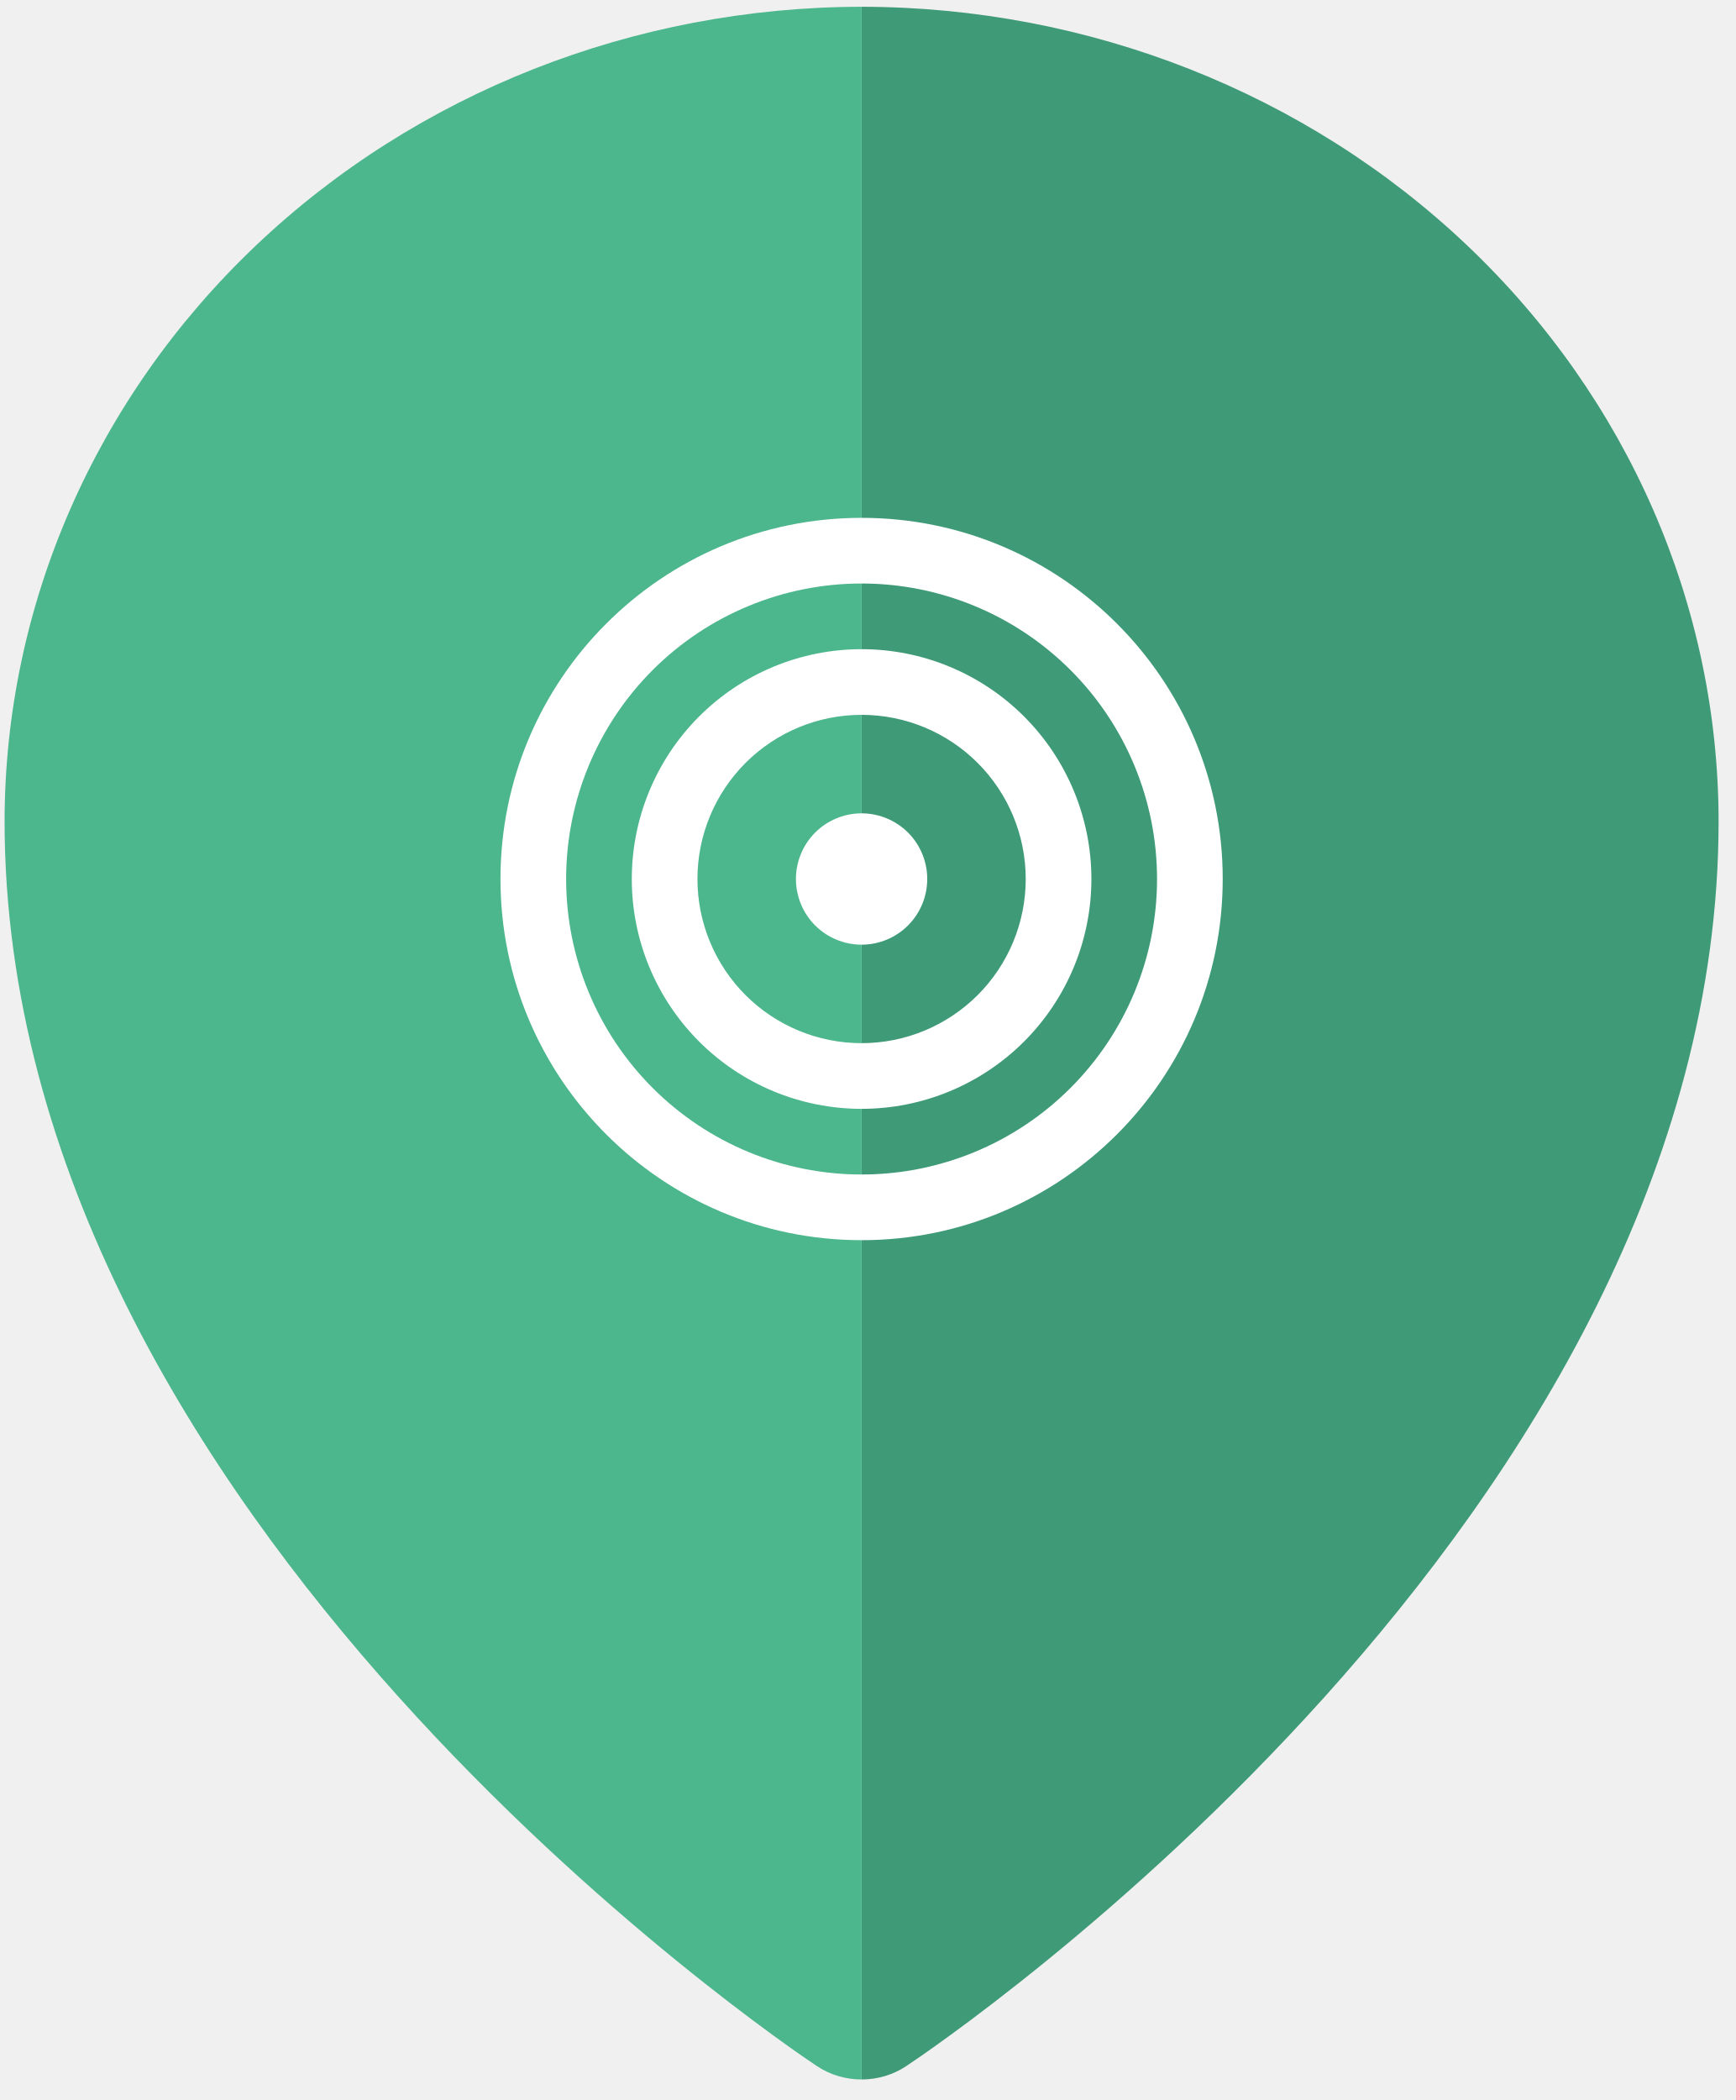
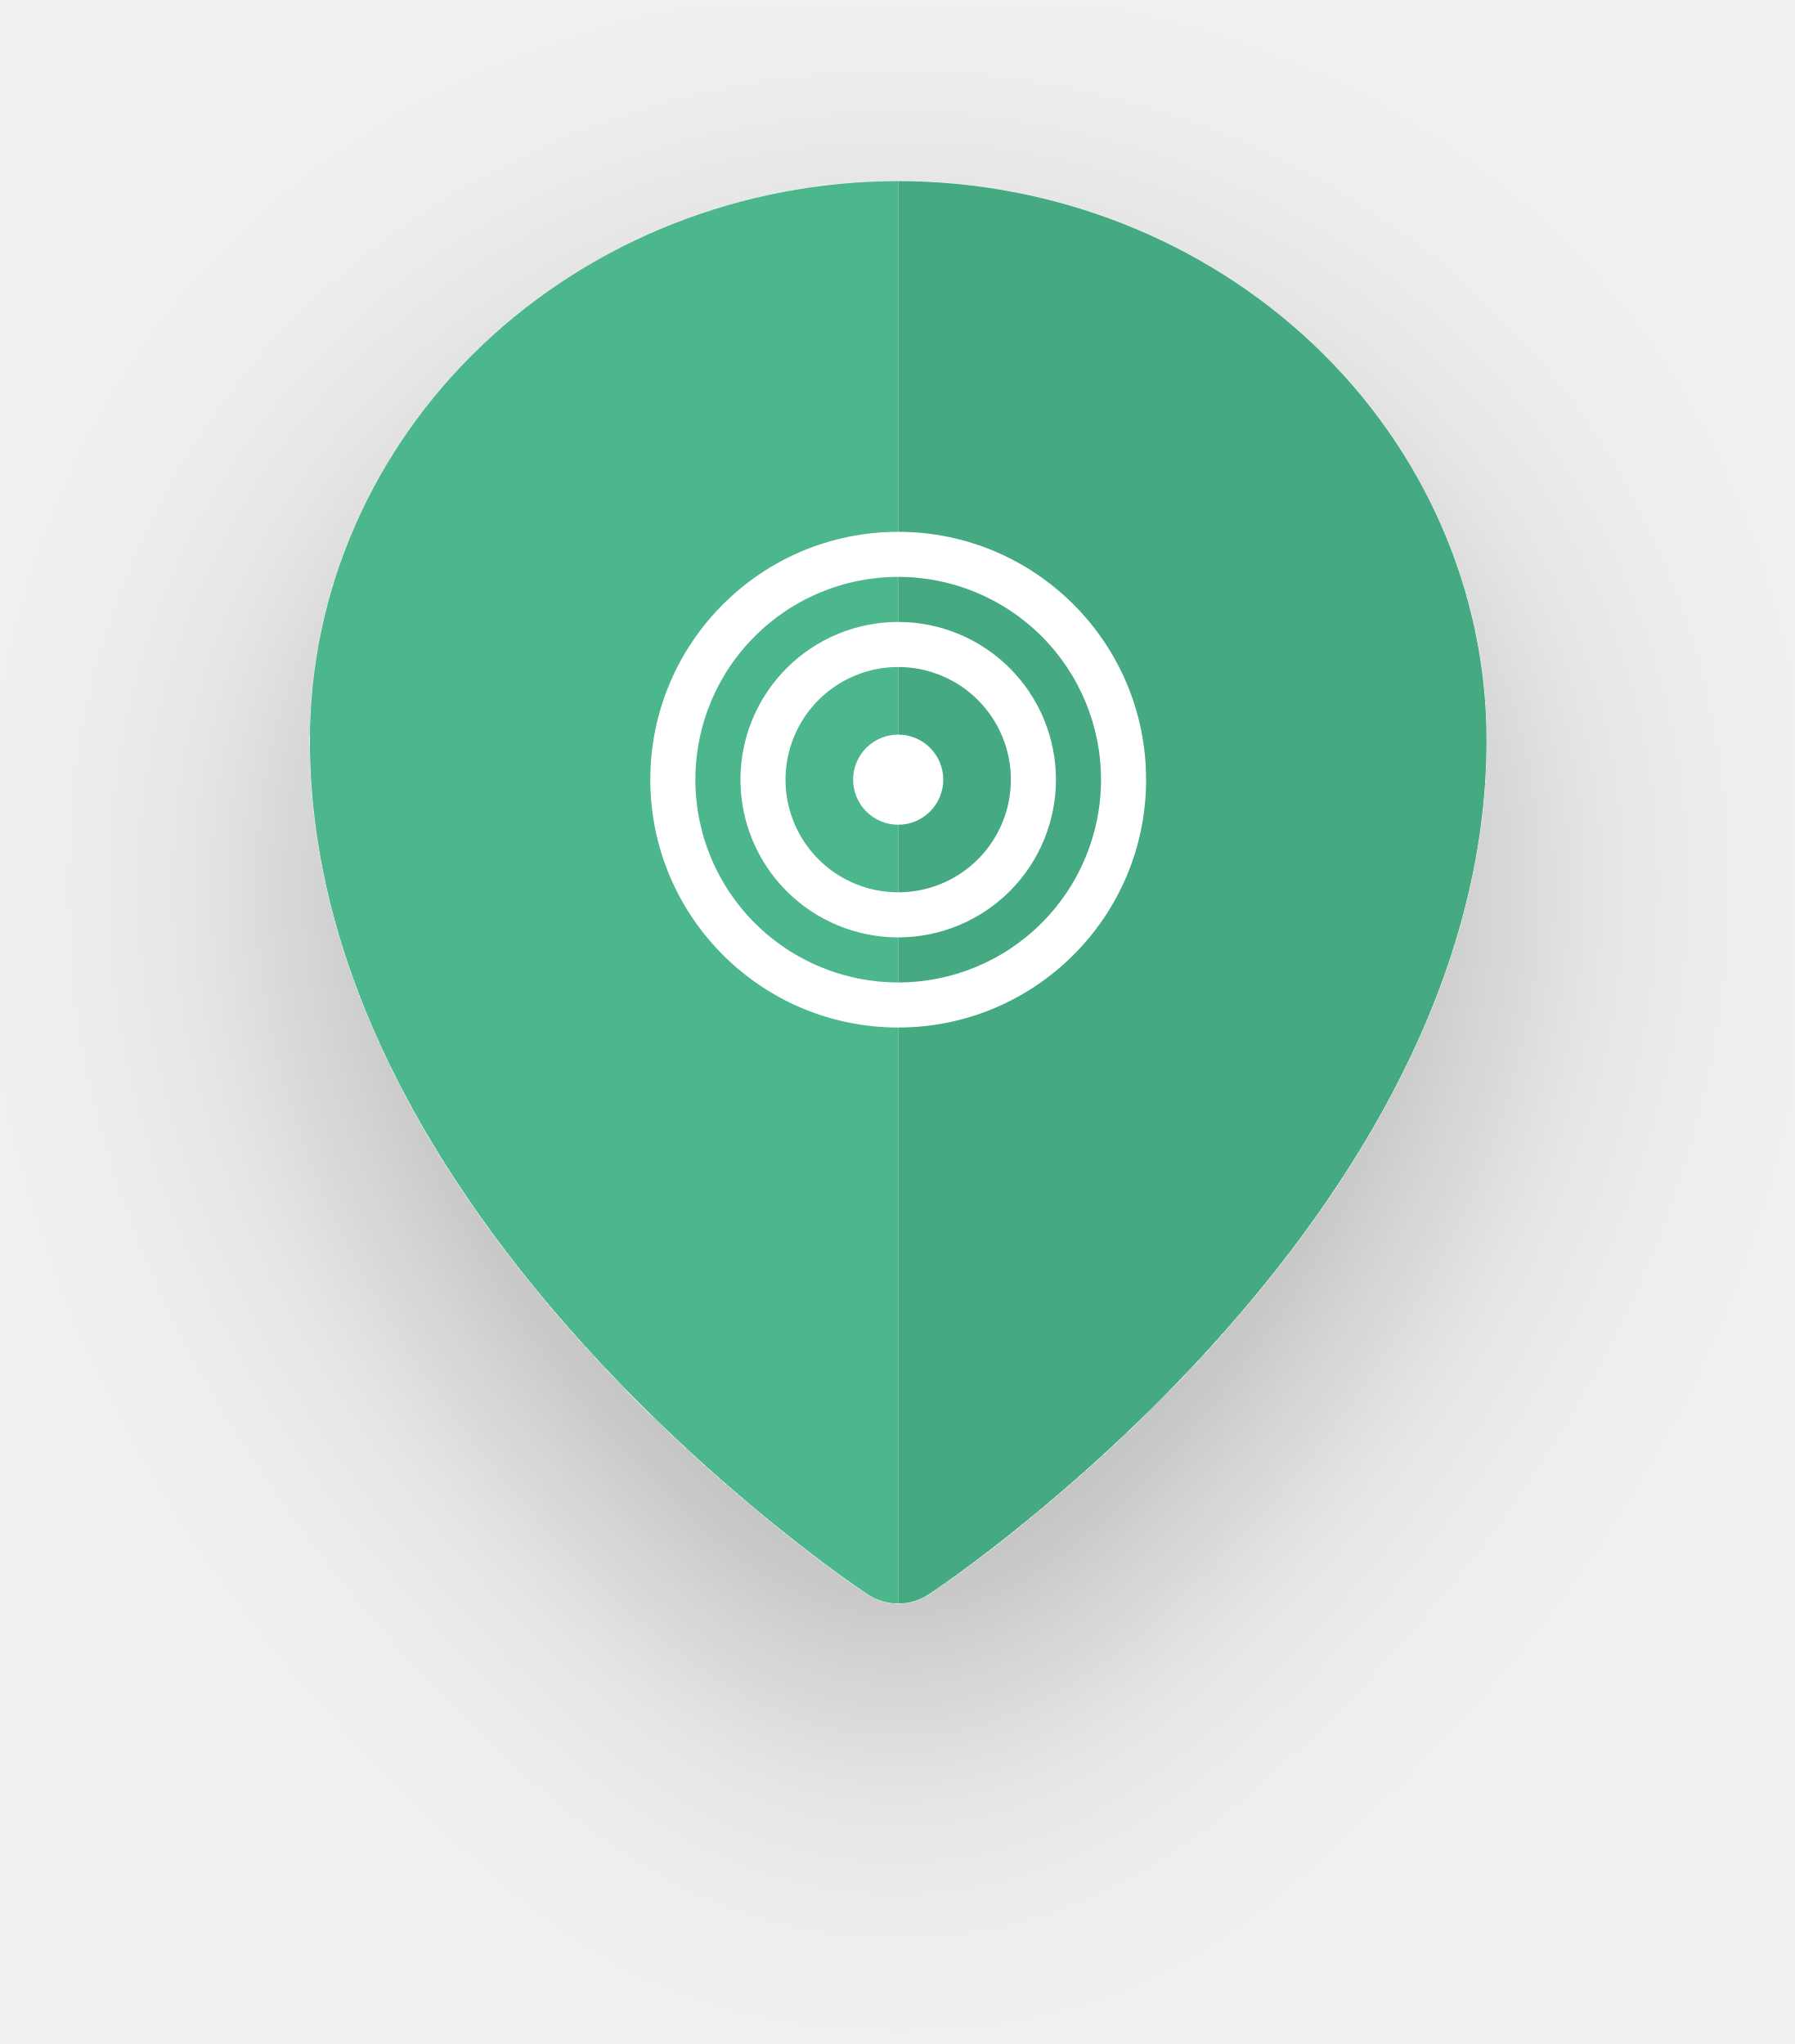
- <svg xmlns="http://www.w3.org/2000/svg" width="81" height="98" viewBox="0 0 81 98" fill="none">
-   <path fill-rule="evenodd" clip-rule="evenodd" d="M40.214 0.316C50.819 0.327 60.986 4.335 68.485 11.459C75.984 18.582 80.202 28.241 80.214 38.316C80.214 70.832 43.85 95.389 42.3 96.417C41.689 96.824 40.961 97.042 40.214 97.042L40.214 0.316Z" fill="#3E9A77" />
-   <path fill-rule="evenodd" clip-rule="evenodd" d="M40.214 0.316C29.609 0.327 19.442 4.335 11.943 11.459C4.444 18.582 0.226 28.241 0.214 38.316C0.214 70.832 36.578 95.389 38.128 96.417C38.739 96.824 39.468 97.042 40.214 97.042L40.214 0.316Z" fill="#4CB68D" />
-   <path d="M40.214 27.23C38.403 27.23 36.61 27.587 34.937 28.28C33.264 28.973 31.743 29.989 30.463 31.269C29.182 32.55 28.167 34.07 27.474 35.743C26.78 37.416 26.424 39.209 26.424 41.02C26.424 42.831 26.78 44.624 27.474 46.298C28.167 47.971 29.182 49.491 30.463 50.771C31.743 52.052 33.264 53.068 34.937 53.761C36.61 54.454 38.403 54.81 40.214 54.81C43.871 54.81 47.379 53.358 49.965 50.771C52.551 48.185 54.004 44.678 54.004 41.02C54.004 37.363 52.551 33.855 49.965 31.269C47.379 28.683 43.871 27.23 40.214 27.23ZM23.359 41.02C23.359 31.712 30.906 24.166 40.214 24.166C49.522 24.166 57.069 31.712 57.069 41.02C57.069 50.329 49.522 57.875 40.214 57.875C30.906 57.875 23.359 50.329 23.359 41.02ZM40.214 33.359C38.182 33.359 36.233 34.166 34.797 35.603C33.36 37.04 32.553 38.989 32.553 41.02C32.553 43.052 33.36 45.001 34.797 46.438C36.233 47.874 38.182 48.681 40.214 48.681C42.246 48.681 44.194 47.874 45.631 46.438C47.068 45.001 47.875 43.052 47.875 41.02C47.875 38.989 47.068 37.04 45.631 35.603C44.194 34.166 42.246 33.359 40.214 33.359ZM29.488 41.02C29.488 39.612 29.766 38.217 30.305 36.916C30.844 35.614 31.634 34.432 32.63 33.436C33.626 32.44 34.808 31.65 36.109 31.111C37.411 30.572 38.805 30.295 40.214 30.295C41.623 30.295 43.017 30.572 44.319 31.111C45.62 31.65 46.802 32.44 47.798 33.436C48.794 34.432 49.584 35.614 50.123 36.916C50.662 38.217 50.94 39.612 50.94 41.02C50.94 43.865 49.81 46.593 47.798 48.605C45.787 50.616 43.059 51.746 40.214 51.746C37.369 51.746 34.641 50.616 32.63 48.605C30.618 46.593 29.488 43.865 29.488 41.02ZM37.15 41.02C37.15 40.208 37.472 39.428 38.047 38.853C38.622 38.279 39.401 37.956 40.214 37.956C41.027 37.956 41.806 38.279 42.381 38.853C42.956 39.428 43.278 40.208 43.278 41.02C43.278 41.833 42.956 42.612 42.381 43.187C41.806 43.762 41.027 44.085 40.214 44.085C39.401 44.085 38.622 43.762 38.047 43.187C37.472 42.612 37.15 41.833 37.15 41.02Z" fill="white" />
+ <svg xmlns="http://www.w3.org/2000/svg" width="122" height="139" viewBox="0 0 122 139" fill="none">
+   <g filter="url(#filter0_d_1289_913)">
+     <path fill-rule="evenodd" clip-rule="evenodd" d="M61.068 12.316C71.673 12.327 81.841 16.335 89.339 23.459C96.838 30.582 101.056 40.241 101.068 50.316C101.068 82.832 64.705 107.389 63.155 108.417C62.543 108.824 61.815 109.042 61.068 109.042L61.068 12.316Z" fill="#45A982" />
+     <path fill-rule="evenodd" clip-rule="evenodd" d="M61.068 12.316C50.463 12.327 40.296 16.335 32.797 23.459C25.299 30.582 21.08 40.241 21.068 50.316C21.068 82.832 57.432 107.389 58.982 108.417C59.593 108.824 60.322 109.042 61.068 109.042L61.068 12.316Z" fill="#4CB68D" />
+     <path d="M61.068 39.23C59.257 39.23 57.464 39.587 55.791 40.28C54.118 40.973 52.598 41.989 51.317 43.269C50.037 44.55 49.021 46.07 48.328 47.743C47.635 49.416 47.278 51.209 47.278 53.02C47.278 54.831 47.635 56.624 48.328 58.298C49.021 59.971 50.037 61.491 51.317 62.771C52.598 64.052 54.118 65.068 55.791 65.761C57.464 66.454 59.257 66.81 61.068 66.81C64.726 66.81 68.233 65.358 70.819 62.771C73.406 60.185 74.858 56.678 74.858 53.02C74.858 49.363 73.406 45.855 70.819 43.269C68.233 40.683 64.726 39.23 61.068 39.23ZM44.214 53.02C44.214 43.712 51.76 36.166 61.068 36.166C70.377 36.166 77.923 43.712 77.923 53.02C77.923 62.329 70.377 69.875 61.068 69.875C51.76 69.875 44.214 62.329 44.214 53.02ZM61.068 45.359C59.036 45.359 57.088 46.166 55.651 47.603C54.214 49.04 53.407 50.989 53.407 53.02C53.407 55.052 54.214 57.001 55.651 58.438C57.088 59.874 59.036 60.681 61.068 60.681C63.1 60.681 65.049 59.874 66.486 58.438C67.922 57.001 68.73 55.052 68.73 53.02C68.73 50.989 67.922 49.04 66.486 47.603C65.049 46.166 63.1 45.359 61.068 45.359ZM50.343 53.02C50.343 51.612 50.62 50.217 51.159 48.916C51.698 47.614 52.488 46.432 53.484 45.436C54.48 44.44 55.663 43.65 56.964 43.111C58.265 42.572 59.66 42.295 61.068 42.295C62.477 42.295 63.871 42.572 65.173 43.111C66.474 43.65 67.656 44.44 68.653 45.436C69.648 46.432 70.439 47.614 70.978 48.916C71.516 50.217 71.794 51.612 71.794 53.02C71.794 55.865 70.664 58.593 68.653 60.605C66.641 62.616 63.913 63.746 61.068 63.746C58.224 63.746 55.496 62.616 53.484 60.605C51.473 58.593 50.343 55.865 50.343 53.02ZM58.004 53.02C58.004 52.208 58.327 51.428 58.901 50.853C59.476 50.279 60.256 49.956 61.068 49.956C61.881 49.956 62.66 50.279 63.235 50.853C63.81 51.428 64.133 52.208 64.133 53.02C64.133 53.833 63.81 54.613 63.235 55.187C62.66 55.762 61.881 56.085 61.068 56.085C60.256 56.085 59.476 55.762 58.901 55.187C58.327 54.613 58.004 53.833 58.004 53.02Z" fill="white" />
+   </g>
+   <defs>
+     <filter id="filter0_d_1289_913" x="0.168" y="0.416" width="121.8" height="138.526" filterUnits="userSpaceOnUse" color-interpolation-filters="sRGB">
+       <feFlood flood-opacity="0" result="BackgroundImageFix" />
+       <feColorMatrix in="SourceAlpha" type="matrix" values="0 0 0 0 0 0 0 0 0 0 0 0 0 0 0 0 0 0 127 0" result="hardAlpha" />
+       <feOffset dy="9" />
+       <feGaussianBlur stdDeviation="10.45" />
+       <feComposite in2="hardAlpha" operator="out" />
+       <feColorMatrix type="matrix" values="0 0 0 0 0 0 0 0 0 0 0 0 0 0 0 0 0 0 0.25 0" />
+       <feBlend mode="normal" in2="BackgroundImageFix" result="effect1_dropShadow_1289_913" />
+       <feBlend mode="normal" in="SourceGraphic" in2="effect1_dropShadow_1289_913" result="shape" />
+     </filter>
+   </defs>
</svg>
